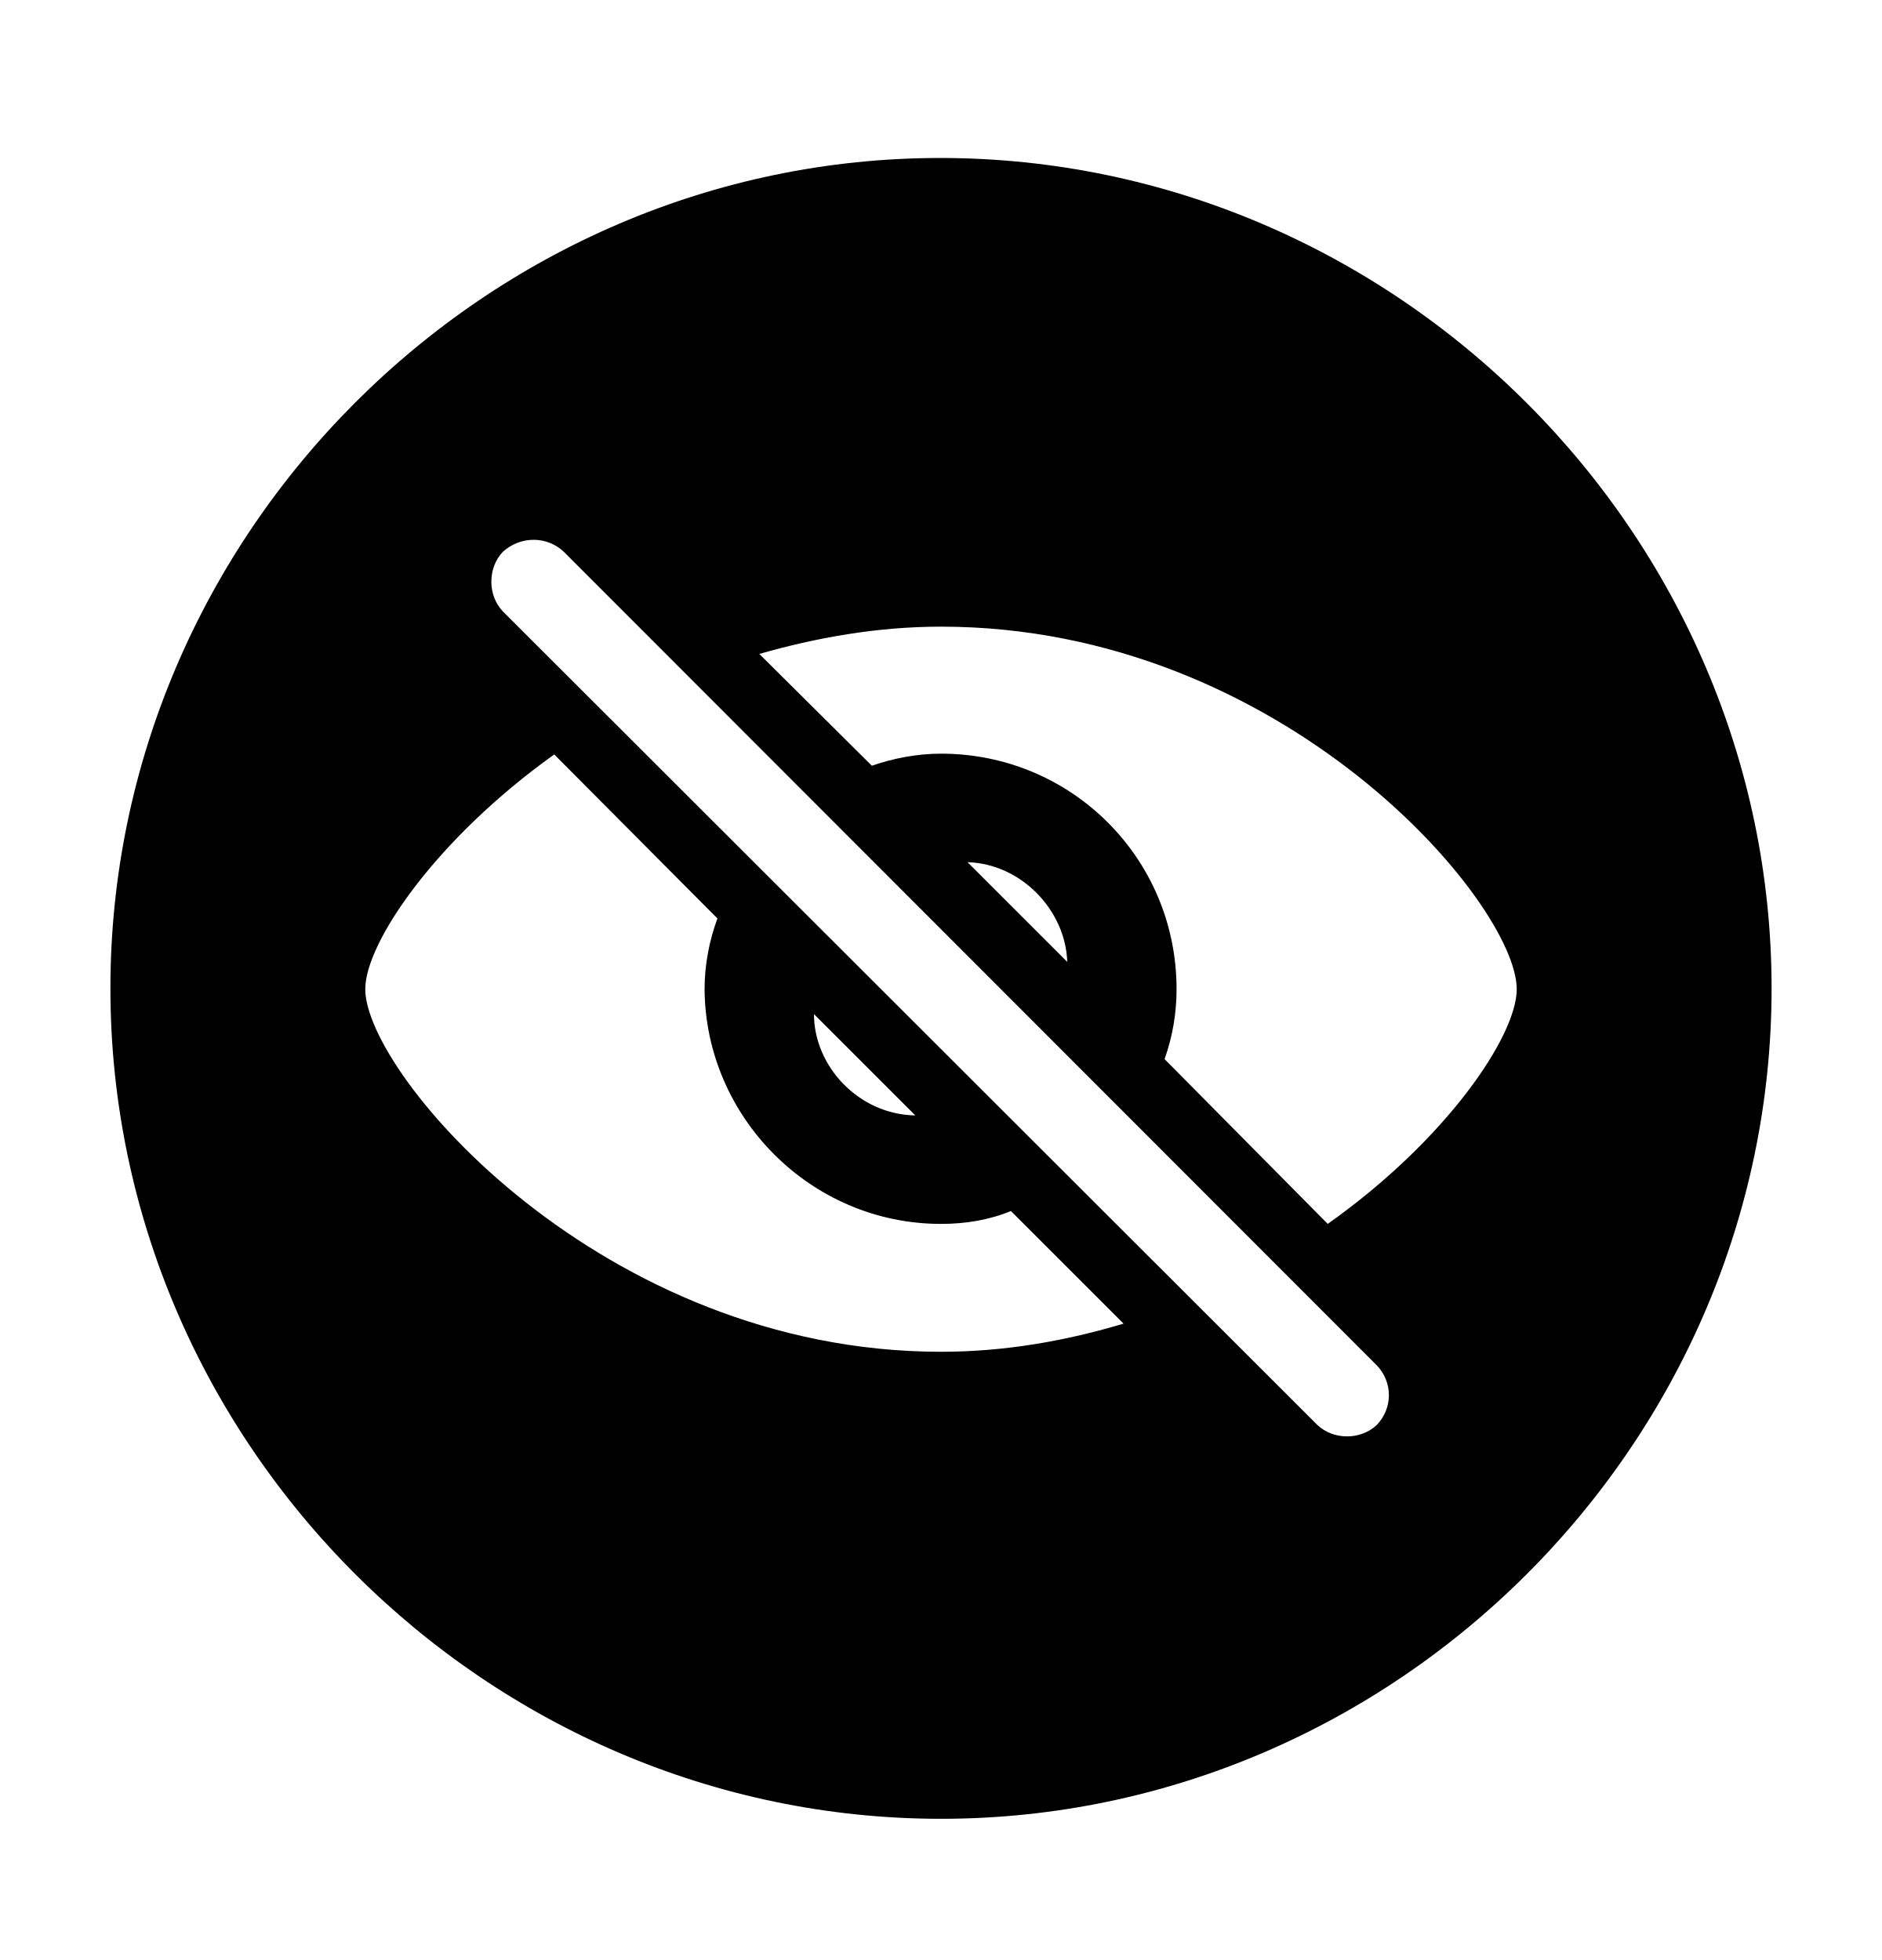
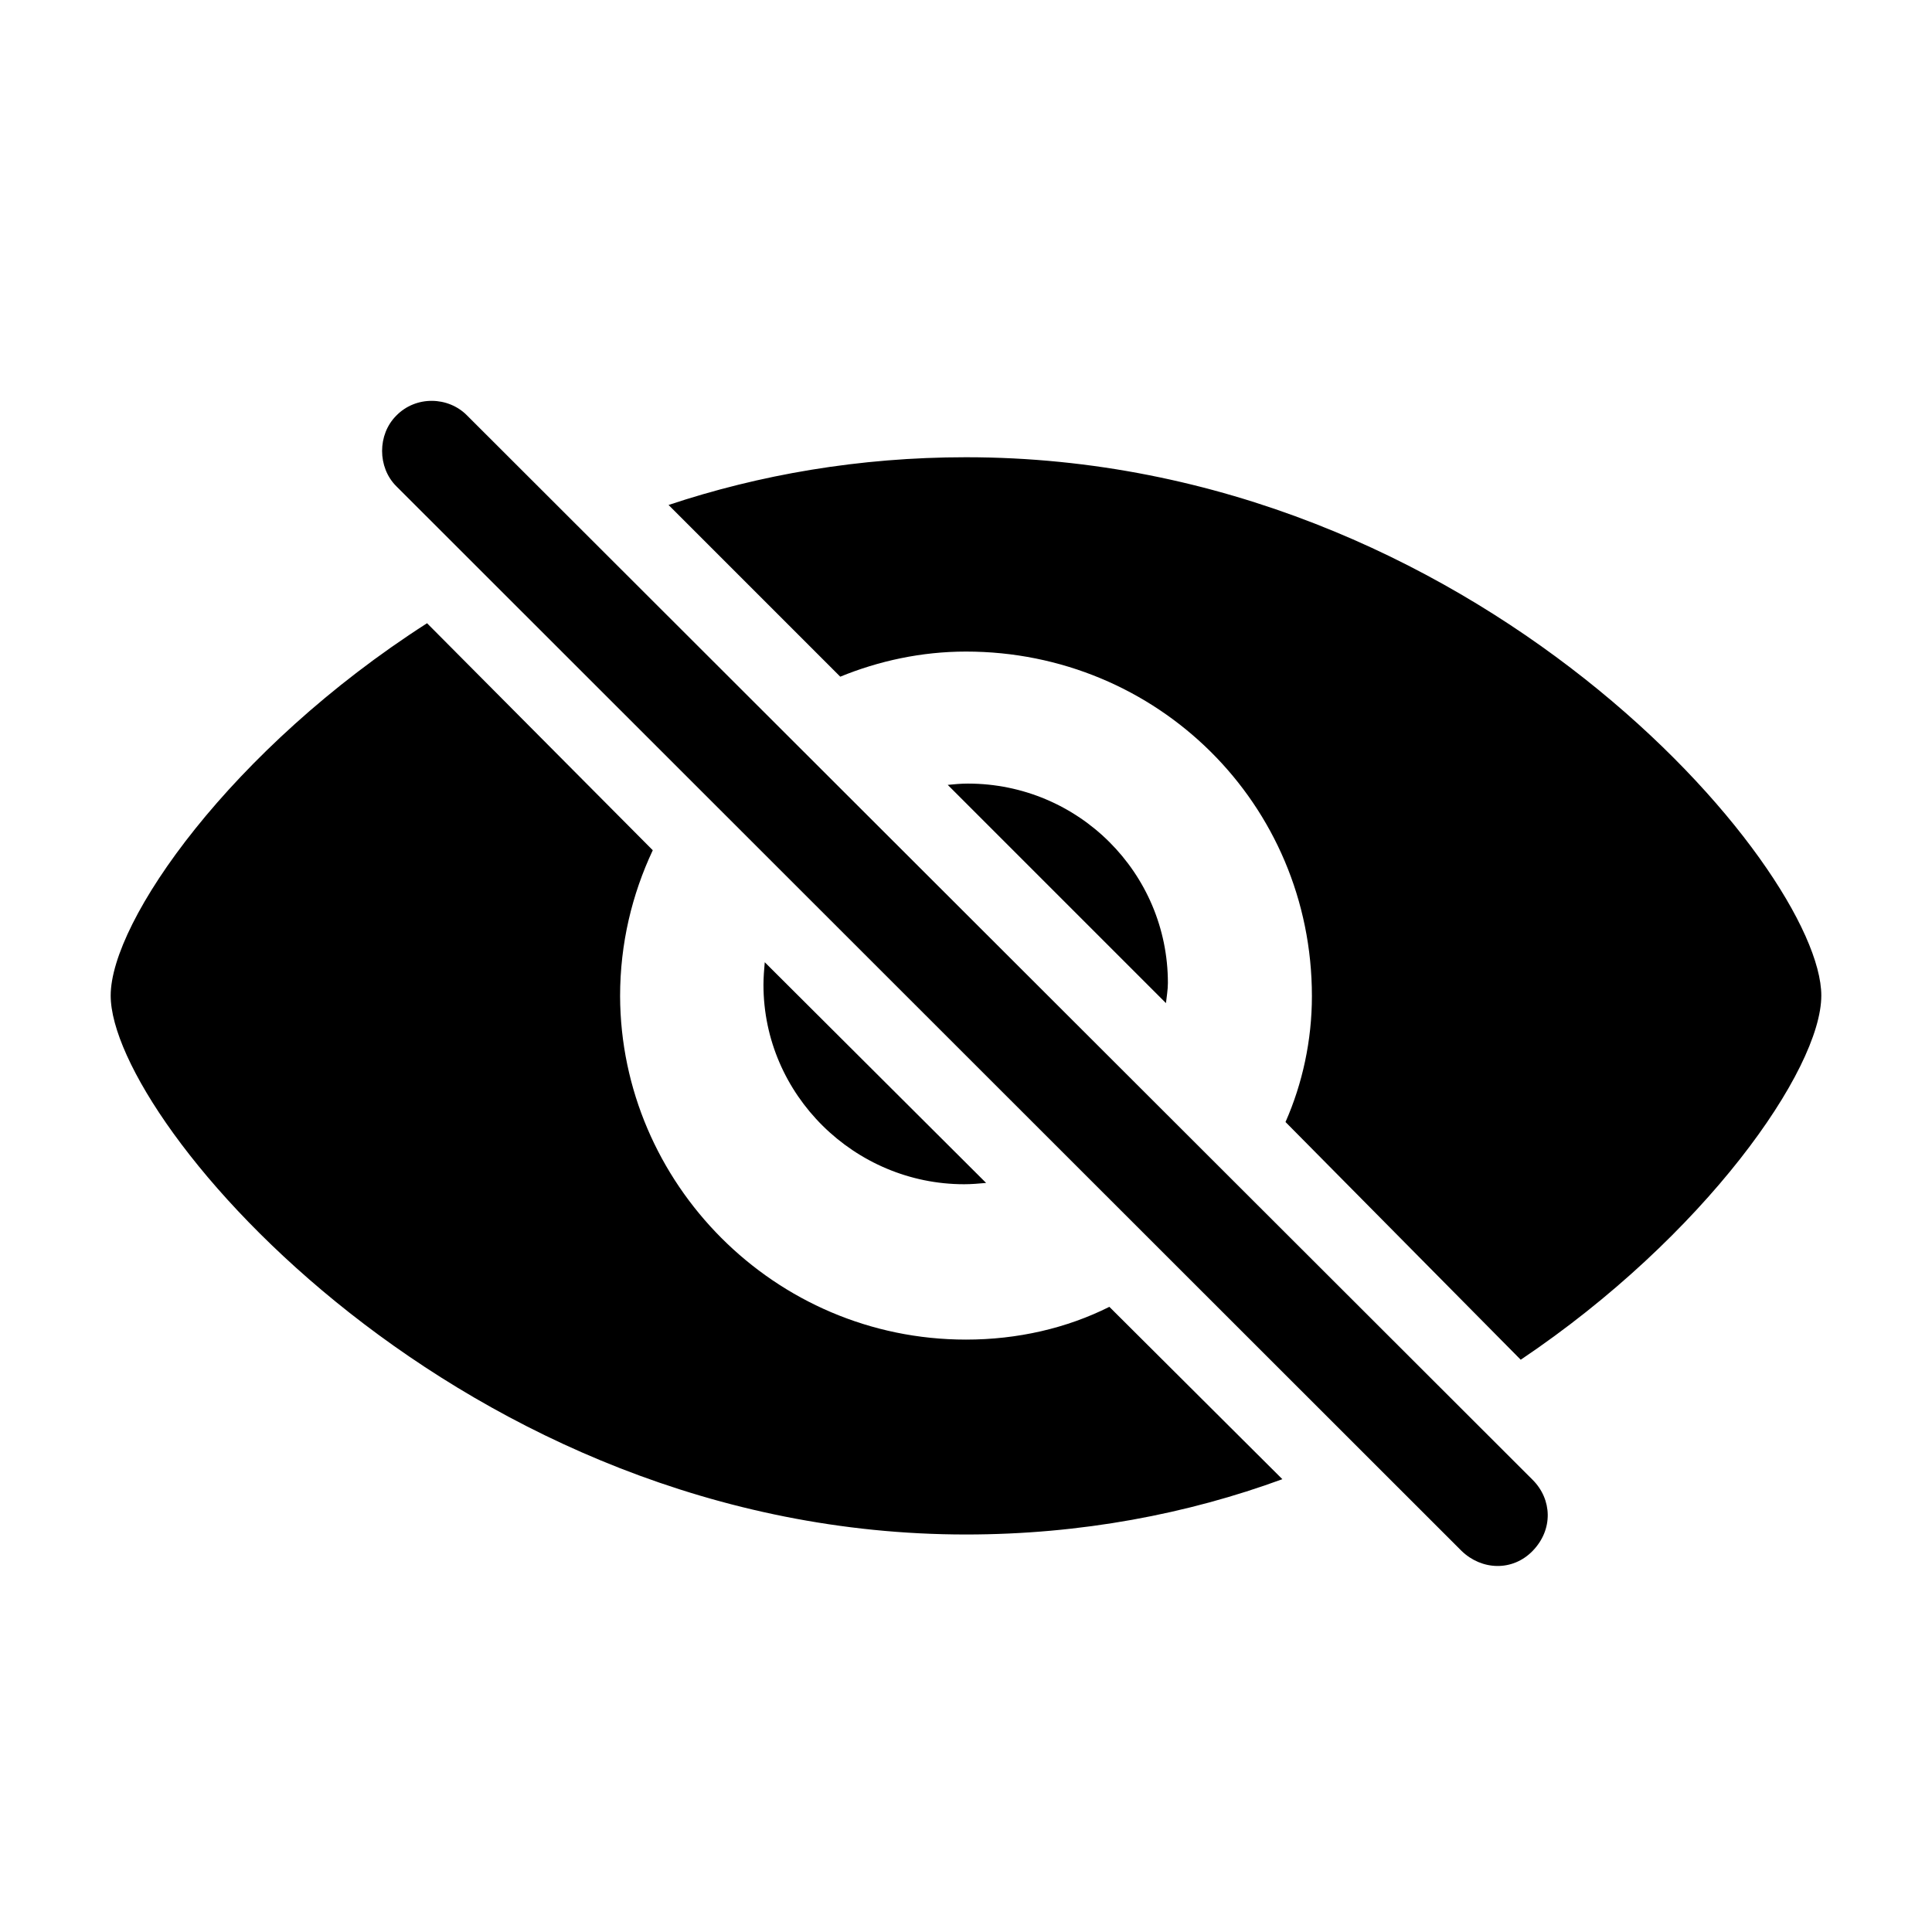
- <svg xmlns="http://www.w3.org/2000/svg" width="24" height="25" viewBox="0 0 24 25" fill="none">
-   <path d="M12 23.199C6.207 23.199 1.408 18.411 1.408 12.607C1.408 6.813 6.196 2.015 11.99 2.015C17.794 2.015 22.592 6.813 22.592 12.607C22.592 18.411 17.794 23.199 12 23.199ZM16.799 18.175C17.004 18.37 17.352 18.37 17.558 18.175C17.763 17.959 17.763 17.631 17.558 17.416L7.191 7.039C6.976 6.834 6.637 6.834 6.412 7.039C6.217 7.244 6.217 7.593 6.412 7.798L16.799 18.175ZM14.851 13.509L16.932 15.611C18.45 14.535 19.342 13.212 19.342 12.617C19.342 11.52 16.368 7.993 12 7.993C11.18 7.993 10.4 8.136 9.683 8.341L11.118 9.767C11.385 9.674 11.692 9.613 12 9.613C13.661 9.613 15.004 10.946 15.004 12.617C15.004 12.925 14.953 13.222 14.851 13.509ZM14.328 16.883L12.892 15.447C12.615 15.56 12.318 15.611 12 15.611C10.339 15.611 8.996 14.248 8.985 12.617C8.985 12.299 9.047 11.992 9.149 11.715L7.068 9.623C5.561 10.7 4.658 12.023 4.658 12.617C4.658 13.704 7.673 17.242 12 17.242C12.831 17.242 13.61 17.098 14.328 16.883ZM12.338 10.997L13.61 12.269C13.589 11.612 13.025 11.018 12.338 10.997ZM11.672 14.227L10.38 12.935C10.38 13.602 10.954 14.217 11.672 14.227Z" fill="black" />
+ <svg xmlns="http://www.w3.org/2000/svg" width="24" height="24" viewBox="0 0 24 24" fill="none">
+   <path d="M18.156 19.266L4.922 6.039C4.688 5.805 4.688 5.398 4.922 5.164C5.164 4.914 5.57 4.922 5.805 5.164L19.039 18.383C19.281 18.625 19.297 19 19.039 19.266C18.789 19.523 18.406 19.508 18.156 19.266ZM18.891 16.891L15.969 13.938C16.18 13.461 16.297 12.922 16.297 12.375C16.297 9.984 14.375 8.094 12 8.094C11.445 8.094 10.914 8.211 10.438 8.406L8.305 6.273C9.43 5.898 10.672 5.68 12 5.68C18.328 5.68 22.625 10.789 22.625 12.367C22.625 13.289 21.172 15.359 18.891 16.891ZM12 19.062C5.75 19.062 1.375 13.953 1.375 12.367C1.375 11.445 2.867 9.305 5.305 7.742L8.109 10.562C7.852 11.109 7.703 11.719 7.703 12.375C7.711 14.695 9.617 16.641 12 16.641C12.641 16.641 13.25 16.5 13.781 16.234L15.93 18.375C14.758 18.805 13.43 19.062 12 19.062ZM14.508 12.211C14.508 12.297 14.492 12.383 14.484 12.461L11.773 9.75C11.852 9.742 11.938 9.734 12.023 9.734C13.398 9.734 14.508 10.844 14.508 12.211ZM9.484 12.234C9.484 12.141 9.492 12.047 9.5 11.953L12.25 14.695C12.156 14.703 12.07 14.711 11.977 14.711C10.617 14.711 9.484 13.602 9.484 12.234Z" fill="black" />
</svg>
